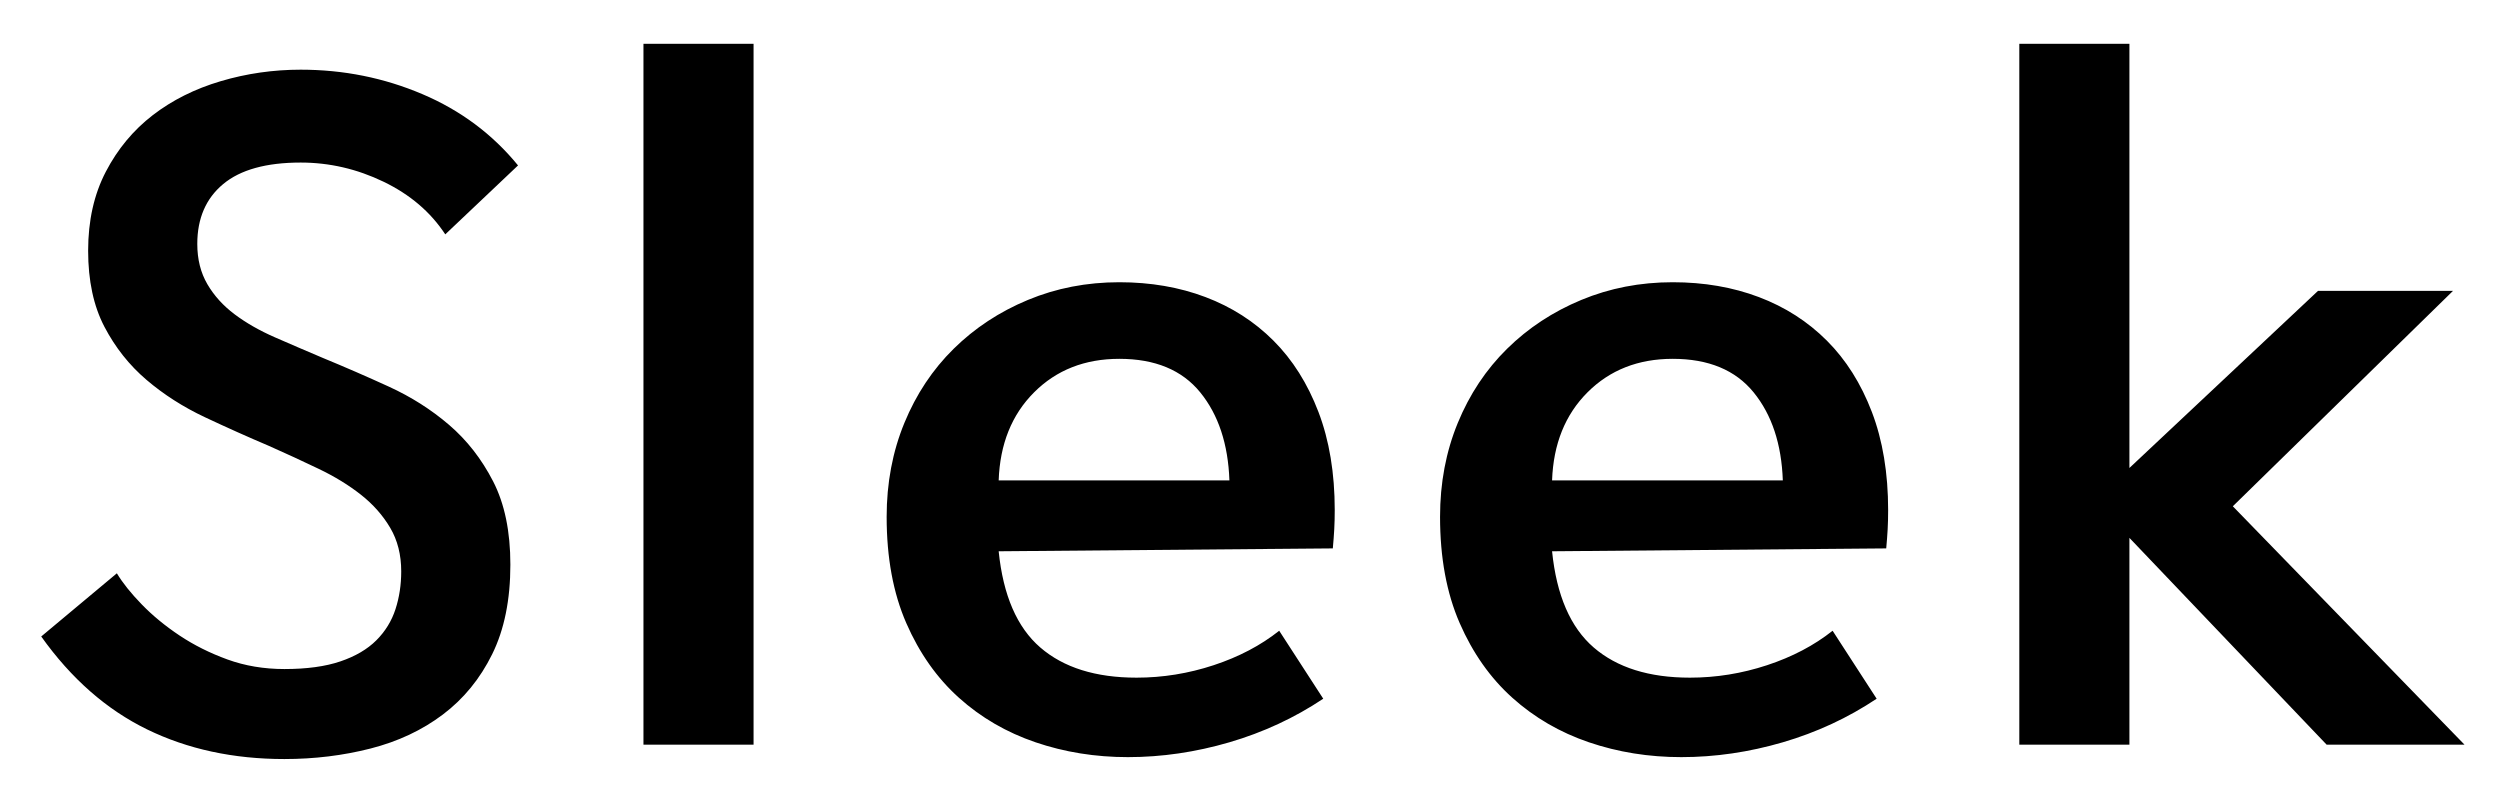
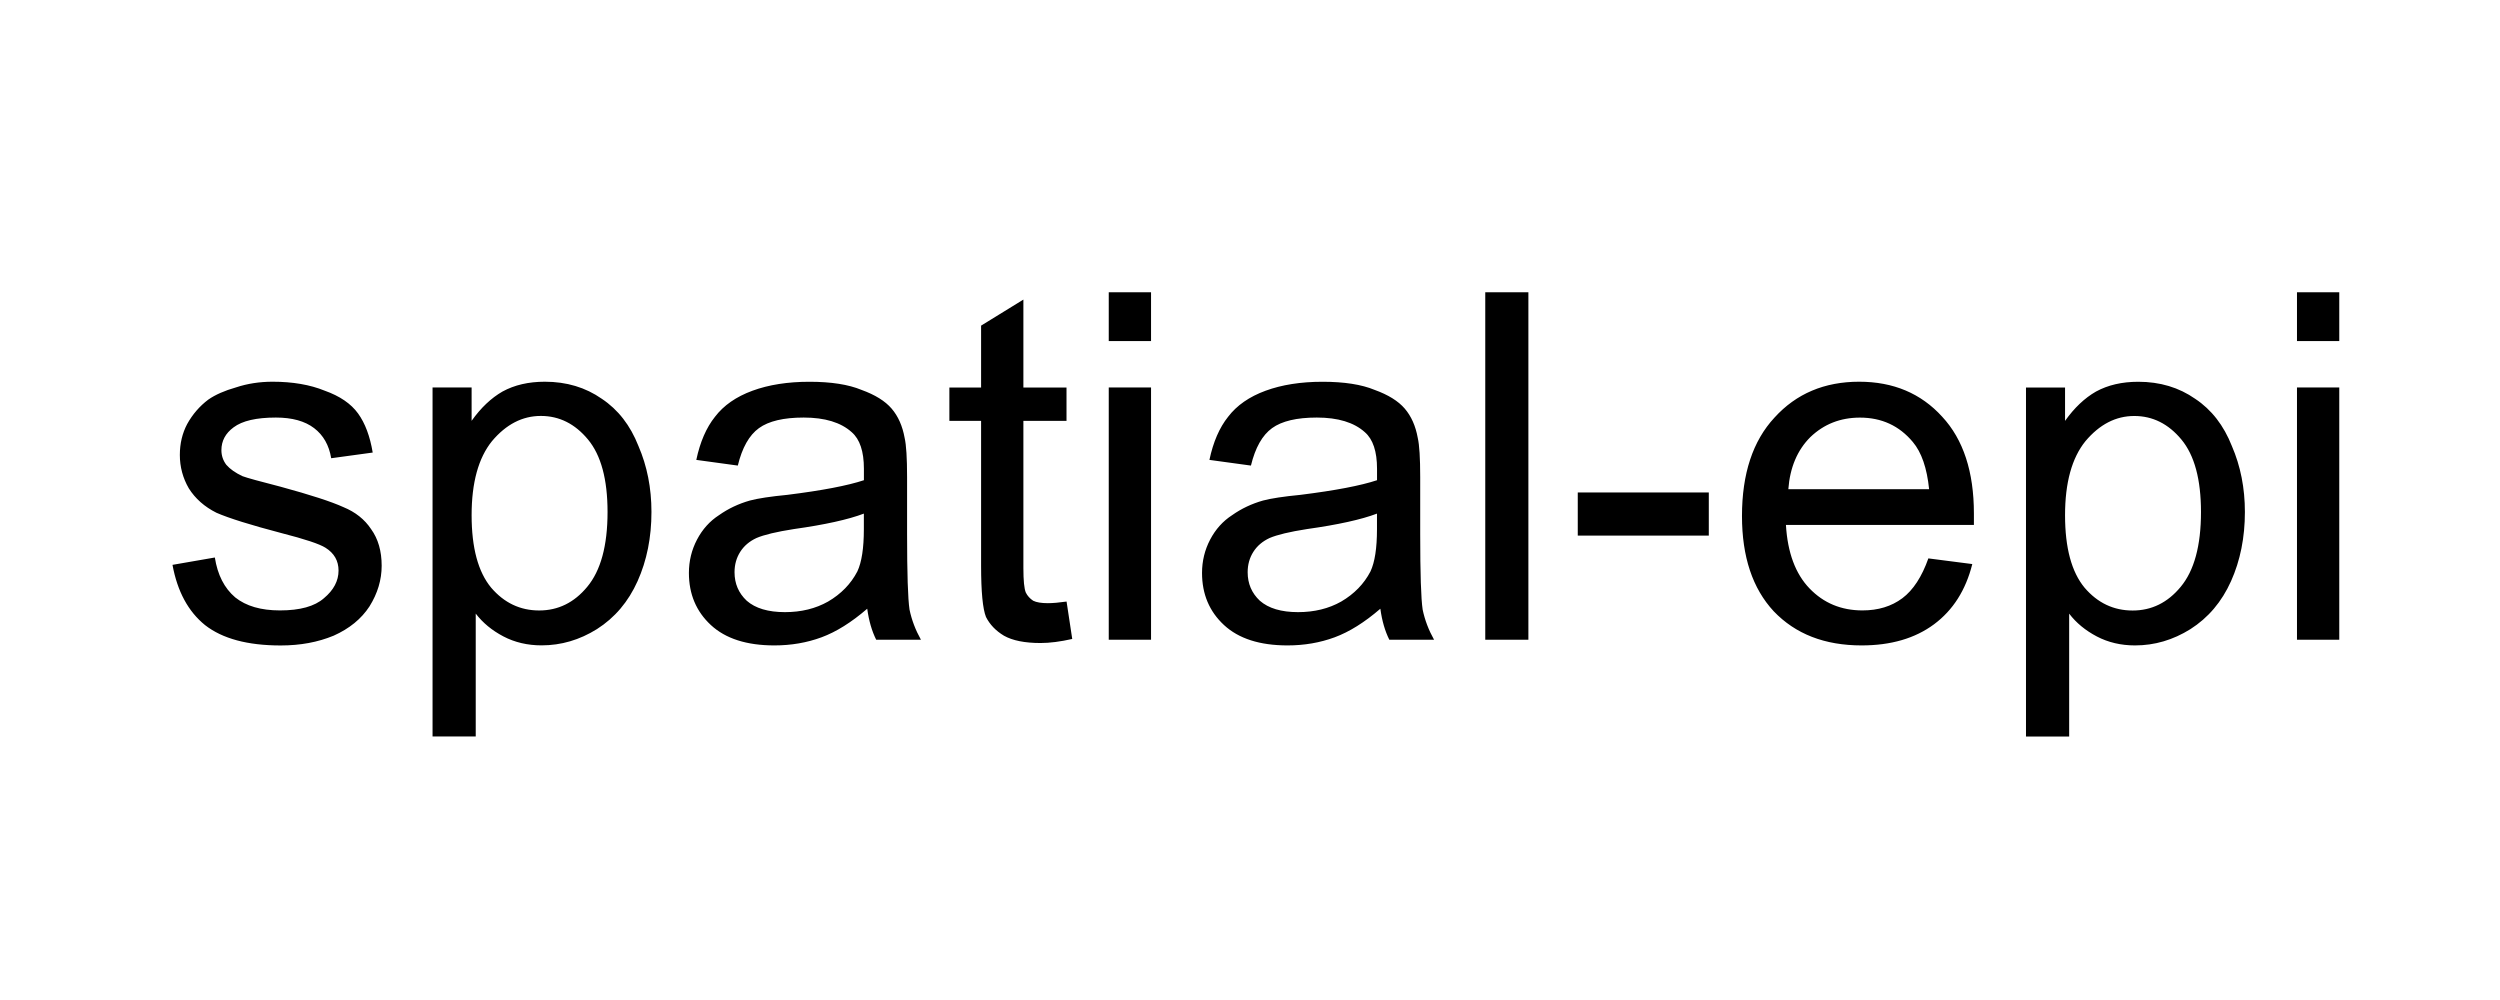
- <svg xmlns="http://www.w3.org/2000/svg" class="logo" viewBox="0 0 47 15" version="1.1">
-   <g id="logo" transform="translate(-113, -89)">
-     <path d="M114.657,93.712 C114.657,93.148 114.768,92.653 114.99,92.227 C115.212,91.801 115.506,91.447 115.872,91.165 C116.238,90.883 116.664,90.67 117.15,90.526 C117.636,90.382 118.137,90.31 118.653,90.31 C119.457,90.31 120.219,90.463 120.939,90.769 C121.659,91.075 122.259,91.522 122.739,92.11 L121.371,93.406 C121.095,92.986 120.708,92.656 120.21,92.416 C119.712,92.176 119.193,92.056 118.653,92.056 C118.005,92.056 117.519,92.191 117.195,92.461 C116.871,92.731 116.709,93.106 116.709,93.586 C116.709,93.874 116.772,94.126 116.898,94.342 C117.024,94.558 117.195,94.747 117.411,94.909 C117.627,95.071 117.879,95.215 118.167,95.341 C118.455,95.467 118.755,95.596 119.067,95.728 C119.475,95.896 119.889,96.076 120.309,96.268 C120.729,96.46 121.107,96.7 121.443,96.988 C121.779,97.276 122.055,97.63 122.271,98.05 C122.487,98.47 122.595,98.992 122.595,99.616 C122.595,100.276 122.481,100.837 122.253,101.299 C122.025,101.761 121.716,102.139 121.326,102.433 C120.936,102.727 120.483,102.94 119.967,103.072 C119.451,103.204 118.911,103.27 118.347,103.27 C117.387,103.27 116.526,103.084 115.764,102.712 C115.002,102.34 114.339,101.758 113.775,100.966 L115.197,99.778 C115.305,99.958 115.461,100.153 115.665,100.363 C115.869,100.573 116.106,100.768 116.376,100.948 C116.646,101.128 116.946,101.278 117.276,101.398 C117.606,101.518 117.963,101.578 118.347,101.578 C118.767,101.578 119.118,101.53 119.4,101.434 C119.682,101.338 119.907,101.206 120.075,101.038 C120.243,100.87 120.363,100.675 120.435,100.453 C120.507,100.231 120.543,99.994 120.543,99.742 C120.543,99.43 120.474,99.157 120.336,98.923 C120.198,98.689 120.015,98.482 119.787,98.302 C119.559,98.122 119.295,97.96 118.995,97.816 C118.695,97.672 118.383,97.528 118.059,97.384 C117.663,97.216 117.261,97.036 116.853,96.844 C116.445,96.652 116.079,96.418 115.755,96.142 C115.431,95.866 115.167,95.533 114.963,95.143 C114.759,94.753 114.657,94.276 114.657,93.712 Z M127.167,89.824 L127.167,103 L125.097,103 L125.097,89.824 L127.167,89.824 Z M131.775,99.364 C131.859,100.192 132.12,100.795 132.558,101.173 C132.996,101.551 133.599,101.74 134.367,101.74 C134.859,101.74 135.342,101.662 135.816,101.506 C136.29,101.35 136.701,101.134 137.049,100.858 L137.877,102.136 C137.337,102.496 136.749,102.769 136.113,102.955 C135.477,103.141 134.841,103.234 134.205,103.234 C133.593,103.234 133.014,103.141 132.468,102.955 C131.922,102.769 131.442,102.49 131.028,102.118 C130.614,101.746 130.284,101.278 130.038,100.714 C129.792,100.15 129.669,99.484 129.669,98.716 C129.669,98.08 129.78,97.492 130.002,96.952 C130.224,96.412 130.533,95.947 130.929,95.557 C131.325,95.167 131.79,94.861 132.324,94.639 C132.858,94.417 133.431,94.306 134.043,94.306 C134.631,94.306 135.171,94.399 135.663,94.585 C136.155,94.771 136.581,95.044 136.941,95.404 C137.301,95.764 137.583,96.211 137.787,96.745 C137.991,97.279 138.093,97.894 138.093,98.59 C138.093,98.722 138.09,98.842 138.084,98.95 C138.078,99.058 138.069,99.178 138.057,99.31 L131.775,99.364 Z M134.043,95.746 C133.395,95.746 132.861,95.956 132.441,96.376 C132.021,96.796 131.799,97.348 131.775,98.032 L136.113,98.032 C136.089,97.348 135.906,96.796 135.564,96.376 C135.222,95.956 134.715,95.746 134.043,95.746 Z M142.179,99.364 C142.263,100.192 142.524,100.795 142.962,101.173 C143.4,101.551 144.003,101.74 144.771,101.74 C145.263,101.74 145.746,101.662 146.22,101.506 C146.694,101.35 147.105,101.134 147.453,100.858 L148.281,102.136 C147.741,102.496 147.153,102.769 146.517,102.955 C145.881,103.141 145.245,103.234 144.609,103.234 C143.997,103.234 143.418,103.141 142.872,102.955 C142.326,102.769 141.846,102.49 141.432,102.118 C141.018,101.746 140.688,101.278 140.442,100.714 C140.196,100.15 140.073,99.484 140.073,98.716 C140.073,98.08 140.184,97.492 140.406,96.952 C140.628,96.412 140.937,95.947 141.333,95.557 C141.729,95.167 142.194,94.861 142.728,94.639 C143.262,94.417 143.835,94.306 144.447,94.306 C145.035,94.306 145.575,94.399 146.067,94.585 C146.559,94.771 146.985,95.044 147.345,95.404 C147.705,95.764 147.987,96.211 148.191,96.745 C148.395,97.279 148.497,97.894 148.497,98.59 C148.497,98.722 148.494,98.842 148.488,98.95 C148.482,99.058 148.473,99.178 148.461,99.31 L142.179,99.364 Z M144.447,95.746 C143.799,95.746 143.265,95.956 142.845,96.376 C142.425,96.796 142.203,97.348 142.179,98.032 L146.517,98.032 C146.493,97.348 146.31,96.796 145.968,96.376 C145.626,95.956 145.119,95.746 144.447,95.746 Z M153.033,89.824 L153.033,97.798 L156.579,94.468 L159.117,94.468 L154.977,98.518 L159.333,103 L156.741,103 L153.033,99.112 L153.033,103 L150.963,103 L150.963,89.824 L153.033,89.824 Z" id="Sleek" />
+ <svg xmlns="http://www.w3.org/2000/svg" version="1.1" viewBox="0.0 0.0 48.0 19.199" fill="none" stroke="none" stroke-linecap="square" stroke-miterlimit="10">
+   <clipPath id="p.0">
+     <path d="m0 0l48.0 0l0 19.199l-48.0 0l0 -19.199z" clip-rule="nonzero" />
+   </clipPath>
+   <g clip-path="url(#p.0)">
+     <path fill="#000000" fill-opacity="0.0" d="m0 0l48.0 0l0 19.199l-48.0 0z" fill-rule="evenodd" />
+     <path fill="#000000" fill-opacity="0.0" d="m3.031 3.323l44.976 0l0 8.819l-44.976 0z" fill-rule="evenodd" />
+     <path fill="#000000" d="m3.313 10.845l0.812 -0.141q0.078 0.5 0.391 0.766q0.312 0.25 0.859 0.25q0.578 0 0.844 -0.234q0.281 -0.234 0.281 -0.531q0 -0.281 -0.25 -0.438q-0.172 -0.109 -0.844 -0.281q-0.891 -0.234 -1.25 -0.391q-0.344 -0.172 -0.531 -0.469q-0.172 -0.297 -0.172 -0.641q0 -0.328 0.141 -0.594q0.156 -0.281 0.406 -0.469q0.203 -0.141 0.531 -0.234q0.328 -0.109 0.703 -0.109q0.578 0 1.0 0.172q0.438 0.156 0.641 0.438q0.203 0.281 0.281 0.75l-0.797 0.109q-0.062 -0.375 -0.328 -0.578q-0.266 -0.203 -0.734 -0.203q-0.562 0 -0.812 0.188q-0.234 0.172 -0.234 0.438q0 0.156 0.094 0.281q0.109 0.125 0.312 0.219q0.125 0.047 0.734 0.203q0.859 0.234 1.203 0.391q0.344 0.141 0.531 0.422q0.203 0.281 0.203 0.703q0 0.406 -0.234 0.781q-0.234 0.359 -0.688 0.562q-0.453 0.188 -1.016 0.188q-0.953 0 -1.453 -0.391q-0.484 -0.391 -0.625 -1.156zm4.992 3.297l0 -6.703l0.75 0l0 0.641q0.266 -0.375 0.594 -0.563q0.344 -0.188 0.812 -0.188q0.625 0 1.094 0.328q0.469 0.312 0.703 0.906q0.25 0.578 0.25 1.266q0 0.734 -0.266 1.328q-0.266 0.594 -0.781 0.922q-0.5 0.312 -1.062 0.312q-0.406 0 -0.734 -0.172q-0.328 -0.172 -0.531 -0.438l0 2.359l-0.828 0zm0.75 -4.25q0 0.938 0.375 1.391q0.375 0.438 0.922 0.438q0.547 0 0.922 -0.453q0.391 -0.469 0.391 -1.438q0 -0.938 -0.375 -1.391q-0.375 -0.453 -0.906 -0.453q-0.531 0 -0.938 0.484q-0.391 0.484 -0.391 1.422zm7.594 1.797q-0.453 0.391 -0.875 0.547q-0.422 0.156 -0.906 0.156q-0.797 0 -1.219 -0.391q-0.422 -0.391 -0.422 -1.0q0 -0.344 0.156 -0.641q0.156 -0.297 0.422 -0.469q0.266 -0.188 0.594 -0.281q0.234 -0.062 0.719 -0.109q1.0 -0.125 1.469 -0.281q0 -0.172 0 -0.219q0 -0.5 -0.234 -0.703q-0.312 -0.281 -0.922 -0.281q-0.578 0 -0.859 0.203q-0.281 0.203 -0.406 0.719l-0.797 -0.109q0.109 -0.516 0.359 -0.828q0.25 -0.328 0.719 -0.5q0.469 -0.172 1.094 -0.172q0.625 0 1.0 0.156q0.391 0.141 0.578 0.359q0.188 0.219 0.25 0.563q0.047 0.203 0.047 0.75l0 1.094q0 1.141 0.047 1.453q0.062 0.297 0.219 0.578l-0.859 0q-0.125 -0.25 -0.172 -0.594zm-0.062 -1.828q-0.453 0.172 -1.344 0.297q-0.5 0.078 -0.719 0.172q-0.203 0.094 -0.312 0.266q-0.109 0.172 -0.109 0.391q0 0.328 0.234 0.547q0.25 0.219 0.734 0.219q0.469 0 0.828 -0.203q0.375 -0.219 0.562 -0.578q0.125 -0.266 0.125 -0.812l0 -0.297zm3.891 1.688l0.109 0.719q-0.344 0.078 -0.609 0.078q-0.453 0 -0.703 -0.141q-0.234 -0.141 -0.344 -0.359q-0.094 -0.234 -0.094 -0.984l0 -2.781l-0.609 0l0 -0.641l0.609 0l0 -1.188l0.812 -0.5l0 1.688l0.828 0l0 0.641l-0.828 0l0 2.828q0 0.359 0.047 0.469q0.047 0.094 0.141 0.156q0.094 0.047 0.281 0.047q0.141 0 0.359 -0.031zm0.81 -5l0 -0.938l0.812 0l0 0.938l-0.812 0zm0 5.734l0 -4.844l0.812 0l0 4.844l-0.812 0zm5.213 -0.594q-0.453 0.391 -0.875 0.547q-0.422 0.156 -0.906 0.156q-0.797 0 -1.219 -0.391q-0.422 -0.391 -0.422 -1.0q0 -0.344 0.156 -0.641q0.156 -0.297 0.422 -0.469q0.266 -0.188 0.594 -0.281q0.234 -0.062 0.719 -0.109q1.0 -0.125 1.469 -0.281q0 -0.172 0 -0.219q0 -0.5 -0.234 -0.703q-0.312 -0.281 -0.922 -0.281q-0.578 0 -0.859 0.203q-0.281 0.203 -0.406 0.719l-0.797 -0.109q0.109 -0.516 0.359 -0.828q0.25 -0.328 0.719 -0.5q0.469 -0.172 1.094 -0.172q0.625 0 1.0 0.156q0.391 0.141 0.578 0.359q0.188 0.219 0.25 0.563q0.047 0.203 0.047 0.75l0 1.094q0 1.141 0.047 1.453q0.062 0.297 0.219 0.578l-0.859 0q-0.125 -0.25 -0.172 -0.594zm-0.062 -1.828q-0.453 0.172 -1.344 0.297q-0.5 0.078 -0.719 0.172q-0.203 0.094 -0.312 0.266q-0.109 0.172 -0.109 0.391q0 0.328 0.234 0.547q0.25 0.219 0.734 0.219q0.469 0 0.828 -0.203q0.375 -0.219 0.562 -0.578q0.125 -0.266 0.125 -0.812l0 -0.297zm2.078 2.422l0 -6.672l0.828 0l0 6.672l-0.828 0zm1.776 -2.0l0 -0.828l2.516 0l0 0.828l-2.516 0zm6.731 0.438l0.844 0.109q-0.188 0.75 -0.734 1.156q-0.547 0.406 -1.391 0.406q-1.062 0 -1.688 -0.656q-0.609 -0.656 -0.609 -1.828q0 -1.219 0.625 -1.891q0.625 -0.688 1.625 -0.688q0.984 0 1.594 0.672q0.609 0.656 0.609 1.859q0 0.062 0 0.219l-3.609 0q0.047 0.797 0.453 1.219q0.406 0.422 1.016 0.422q0.453 0 0.766 -0.234q0.312 -0.234 0.5 -0.766zm-2.688 -1.328l2.703 0q-0.062 -0.609 -0.312 -0.906q-0.391 -0.469 -1.016 -0.469q-0.562 0 -0.953 0.375q-0.375 0.375 -0.422 1.0zm4.563 4.75l0 -6.703l0.75 0l0 0.641q0.266 -0.375 0.594 -0.563q0.344 -0.188 0.812 -0.188q0.625 0 1.094 0.328q0.469 0.312 0.703 0.906q0.25 0.578 0.25 1.266q0 0.734 -0.266 1.328q-0.266 0.594 -0.781 0.922q-0.5 0.312 -1.062 0.312q-0.406 0 -0.734 -0.172q-0.328 -0.172 -0.531 -0.438l0 2.359l-0.828 0zm0.75 -4.25q0 0.938 0.375 1.391q0.375 0.438 0.922 0.438q0.547 0 0.922 -0.453q0.391 -0.469 0.391 -1.438q0 -0.938 -0.375 -1.391q-0.375 -0.453 -0.906 -0.453q-0.531 0 -0.938 0.484q-0.391 0.484 -0.391 1.422zm4.453 -3.344l0 -0.938l0.812 0l0 0.938l-0.812 0zm0 5.734l0 -4.844l0.812 0l0 4.844l-0.812 0z" fill-rule="nonzero" />
  </g>
</svg>
